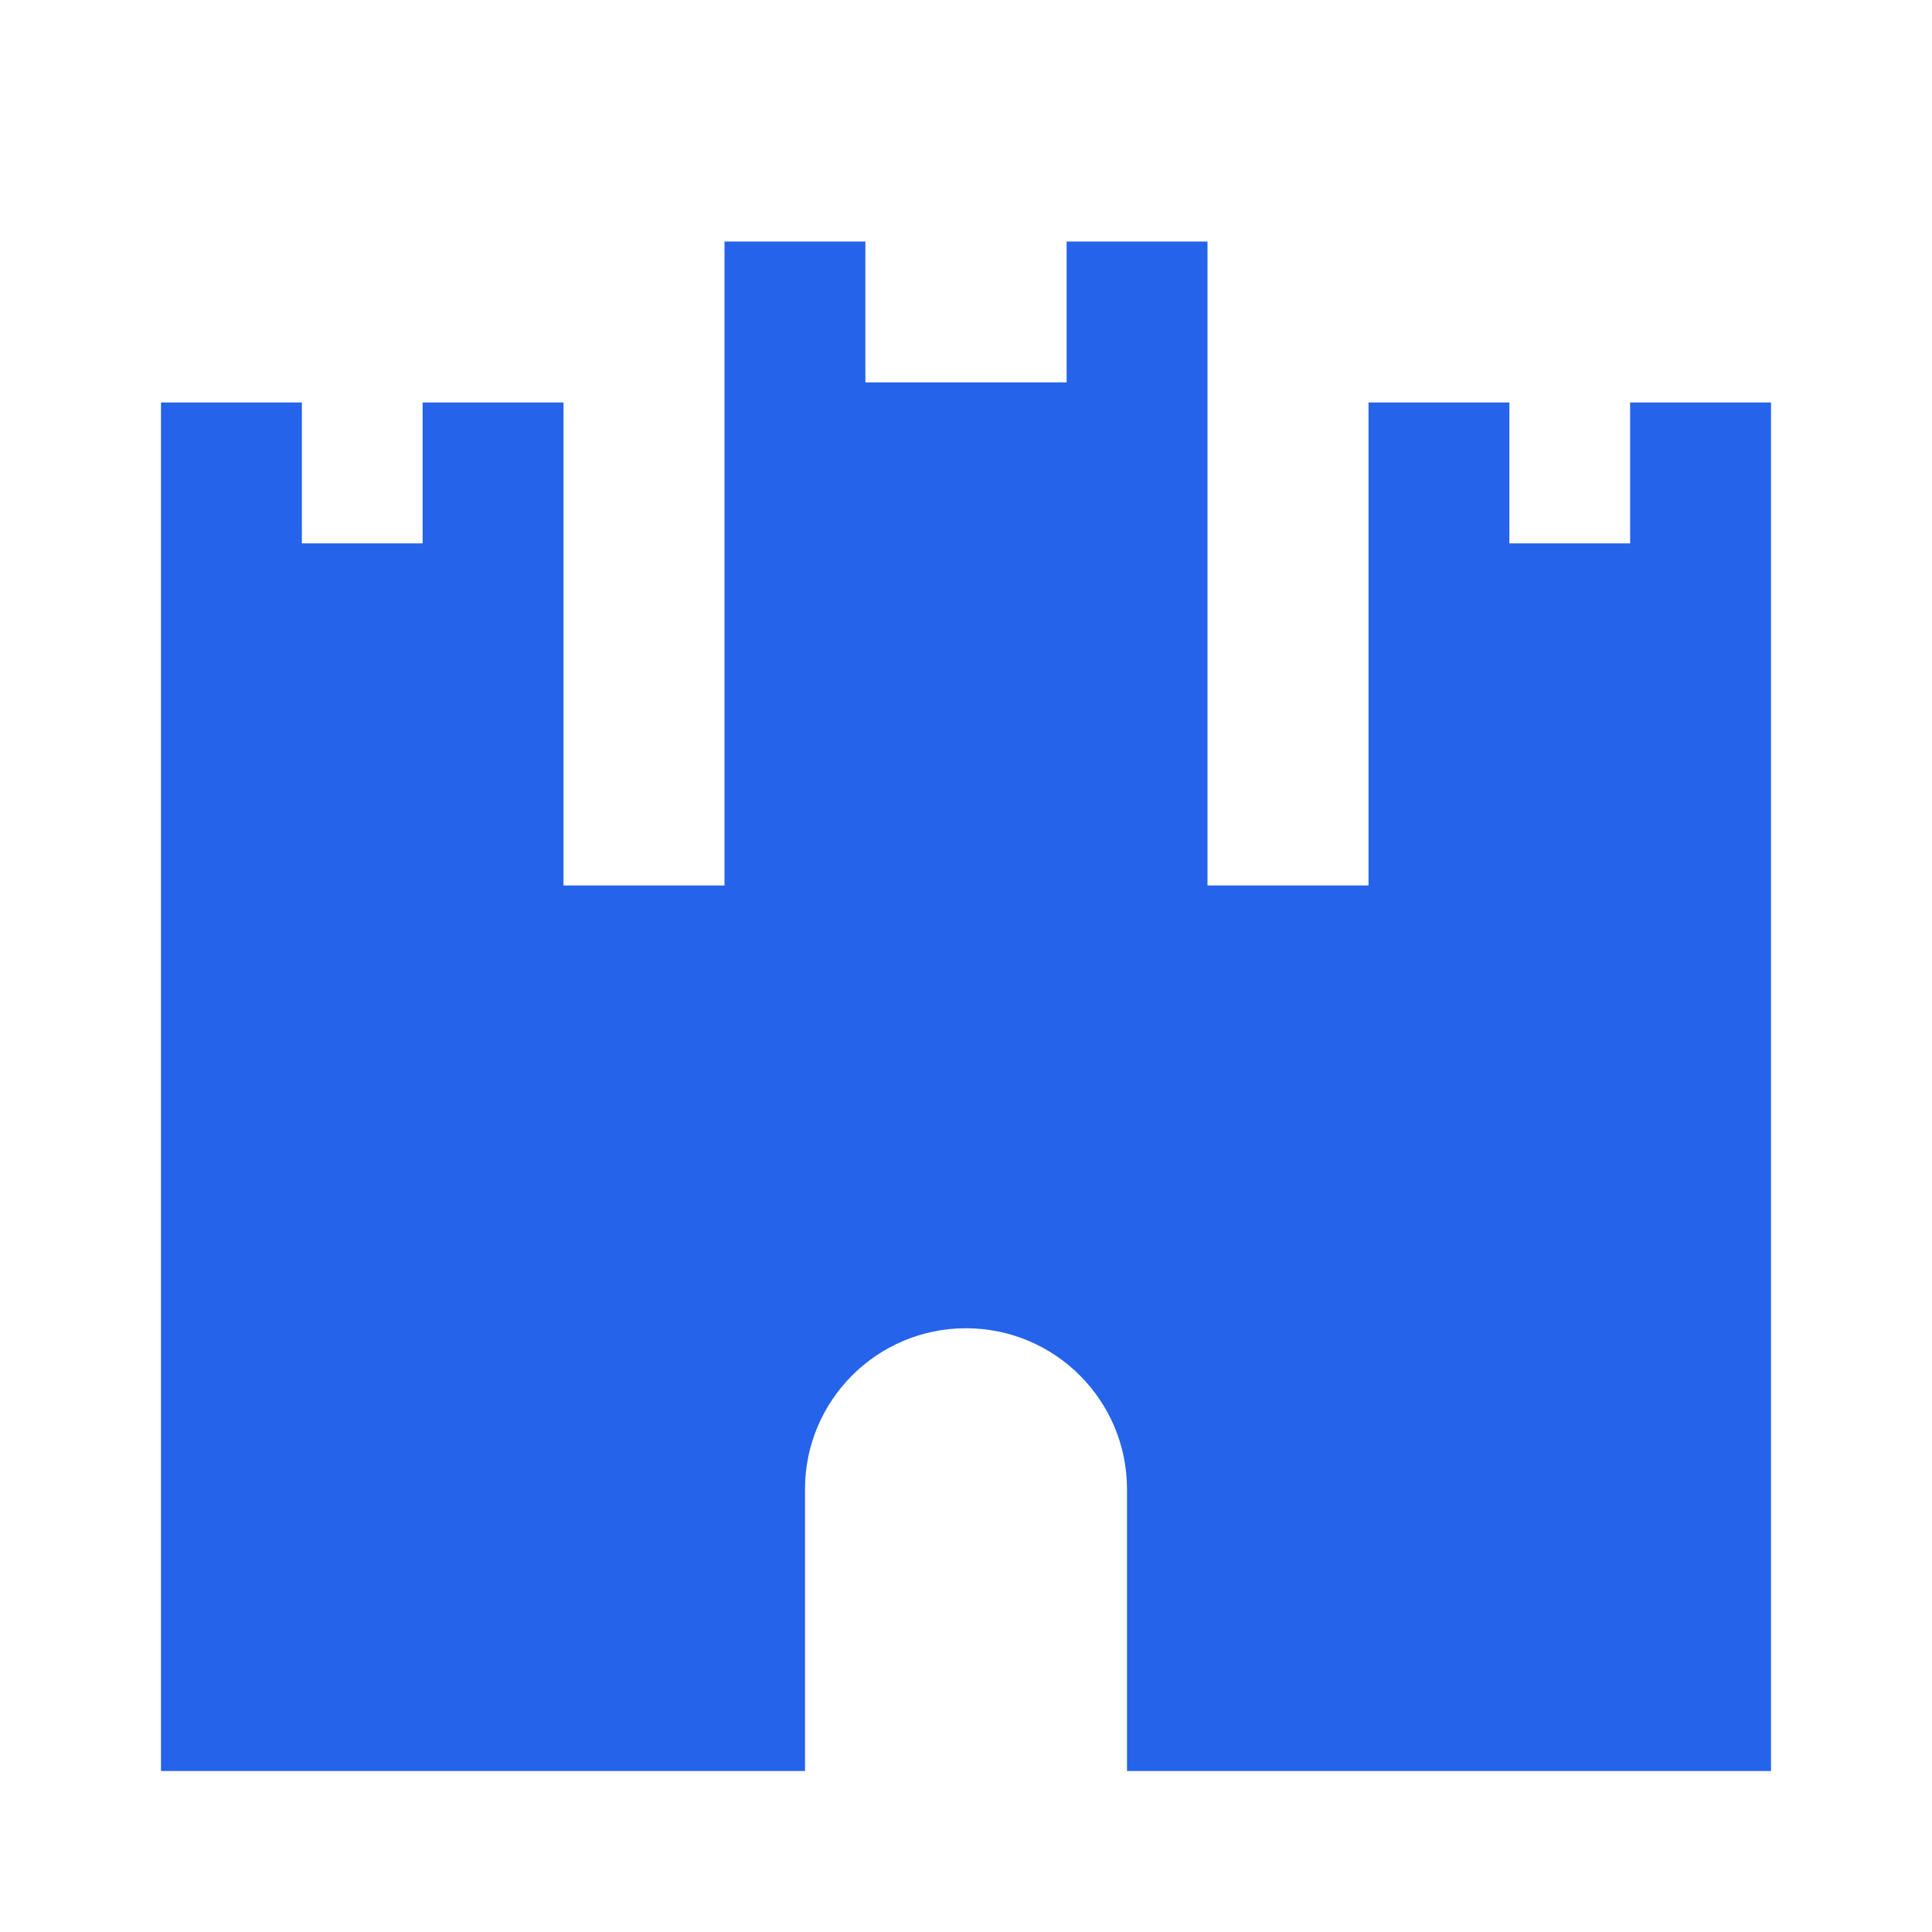
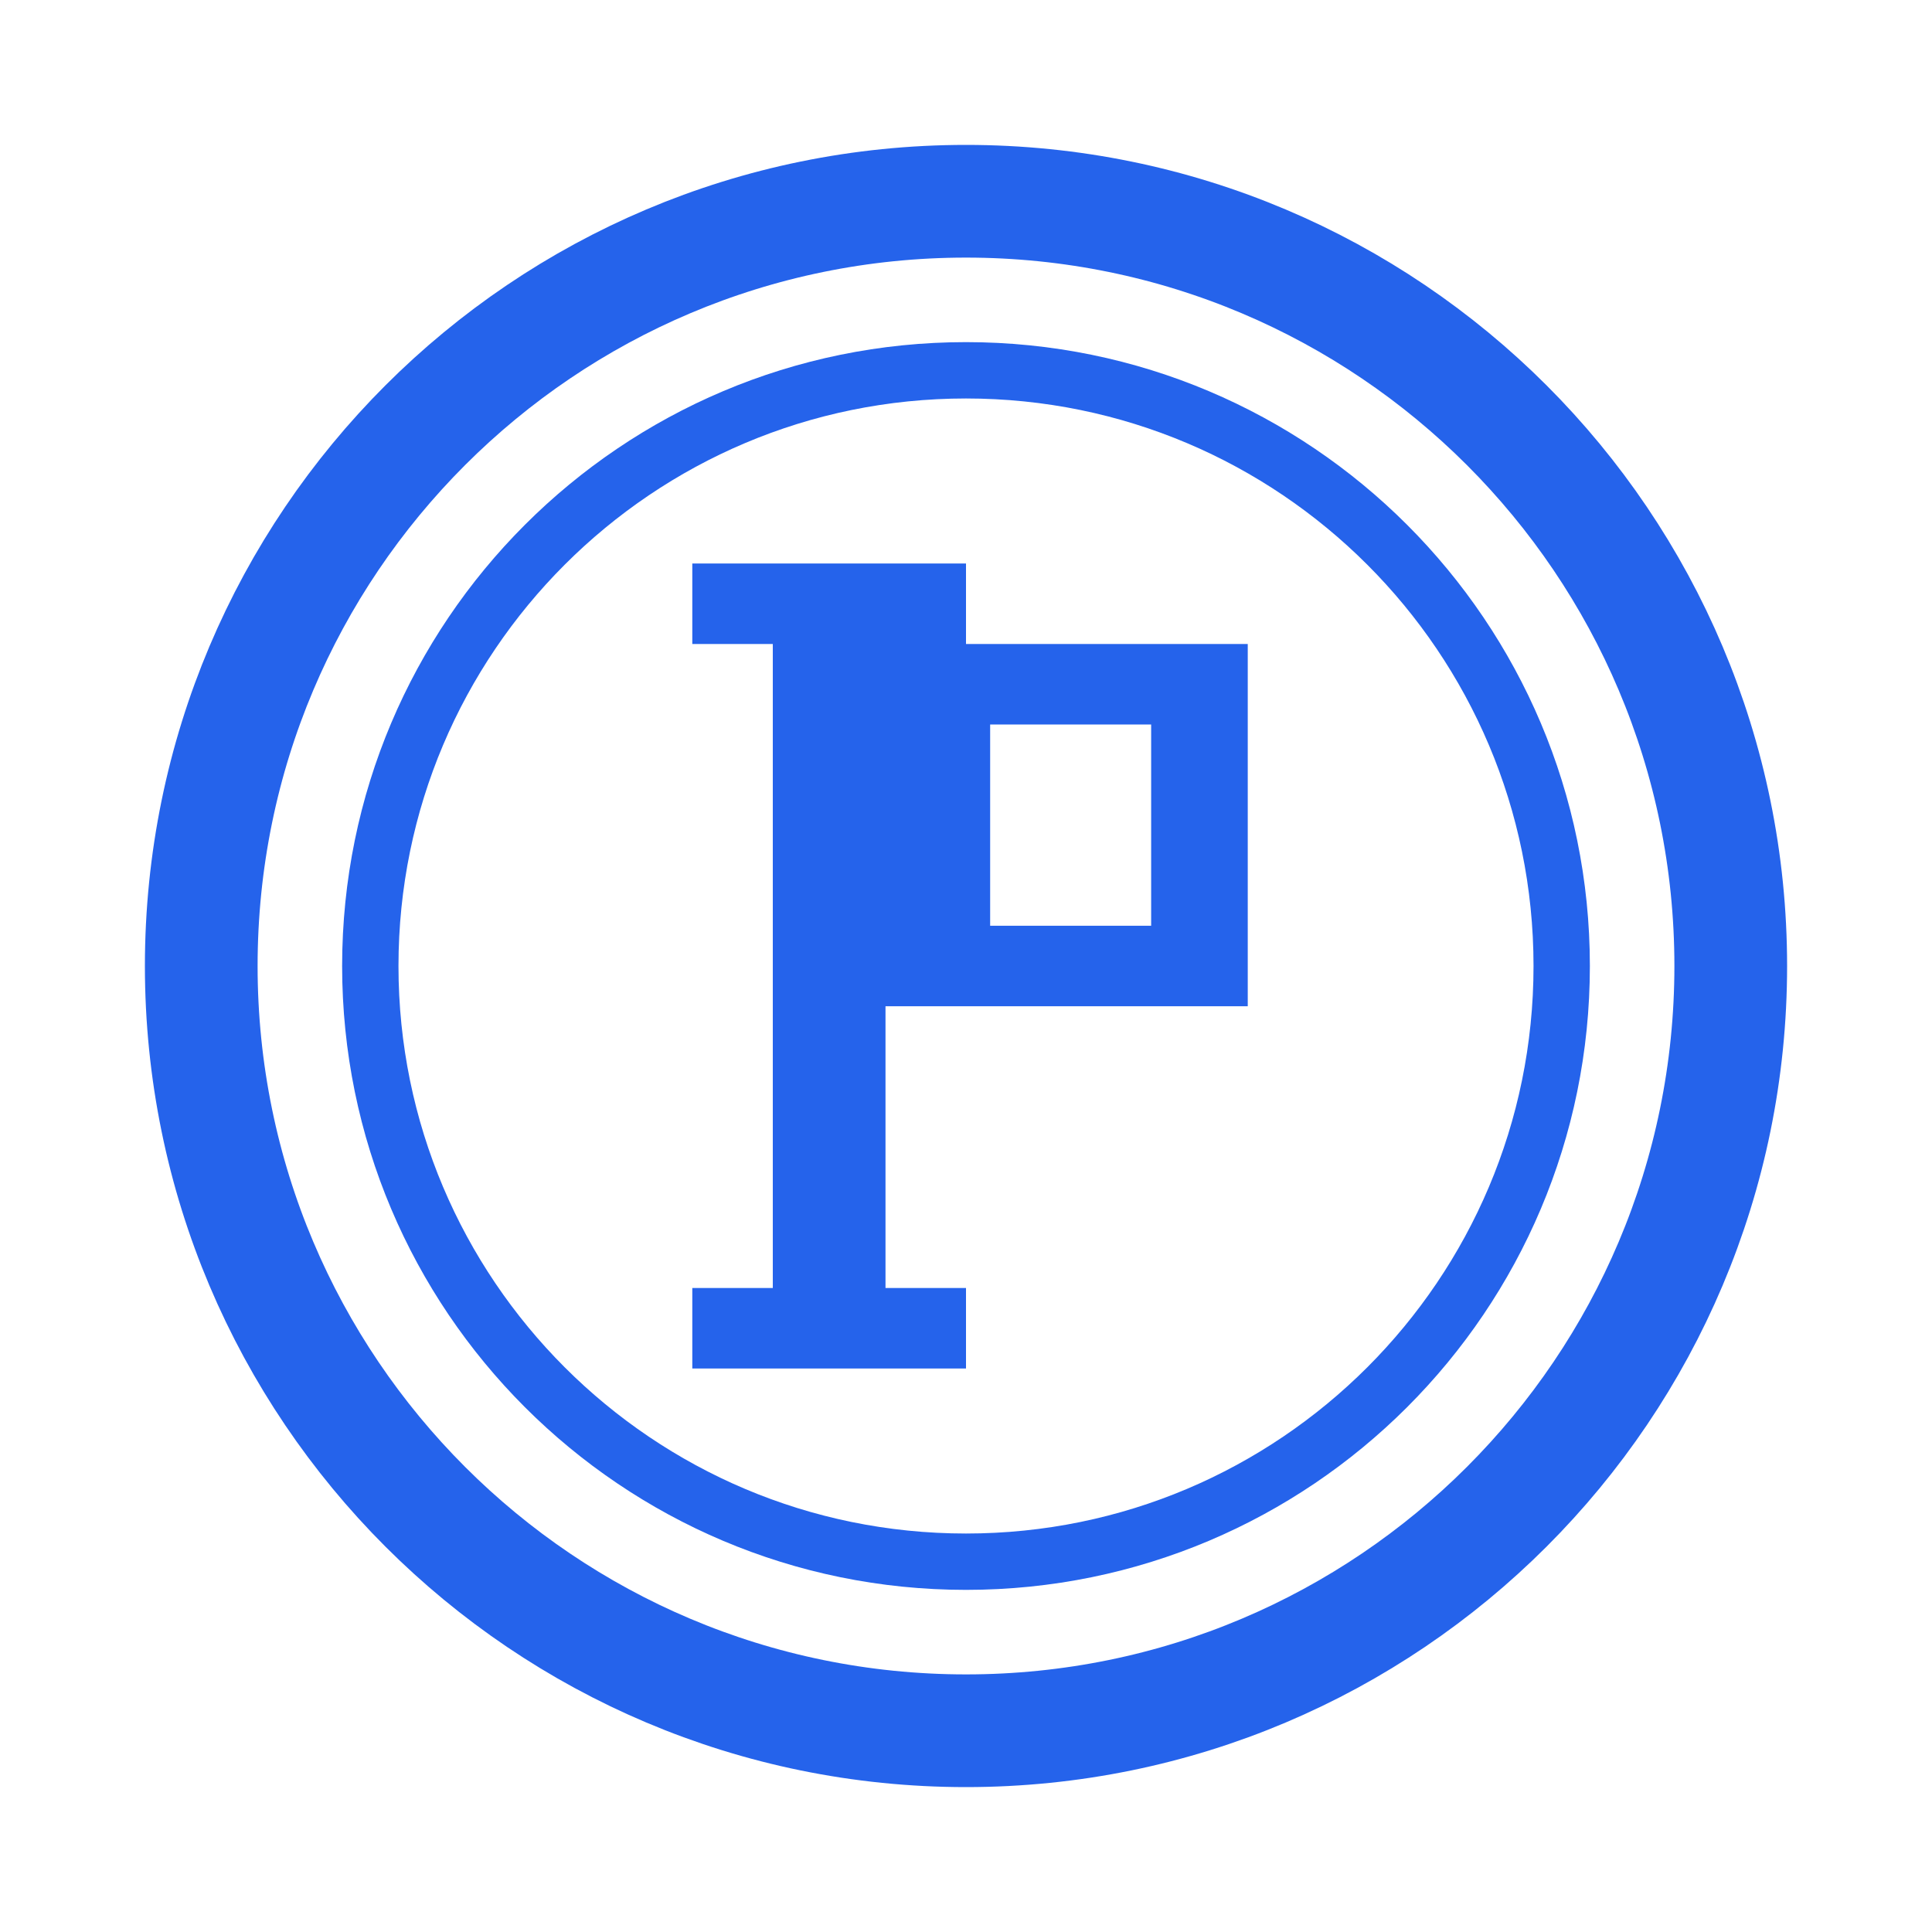
<svg xmlns="http://www.w3.org/2000/svg" viewBox="0 0 24 24" width="32" height="32">
-   <path d="M2 22V5h1.75v1.75h1.5V5H7v6h2V3h1.75v1.75h2.5V3H15v8h2V5h1.75v1.75h1.5V5H22v17h-8v-3.5a2 2 0 0 0-4 0V22Z" fill="#2563EB" />
+   <circle cx="12" cy="12" r="9.5" fill="none" stroke="#2563EB" stroke-width="1.4" />
+   <circle cx="12" cy="12" r="7.4" fill="none" stroke="#2563EB" stroke-width="0.7" />
+   <path fill="#2563EB" fill-rule="evenodd" d="M8.6,7 L12,7 L12,8 L11,8 L11,16 L12,16 L12,17 L8.6,17 L8.6,16 L9.6,16 L9.6,8 L8.6,8 Z M11,8 L15.5,8 L15.5,12.5 L11,12.5 Z M12.3,9 L14.3,9 L14.3,11.5 L12.3,11.5 Z" />
</svg>
